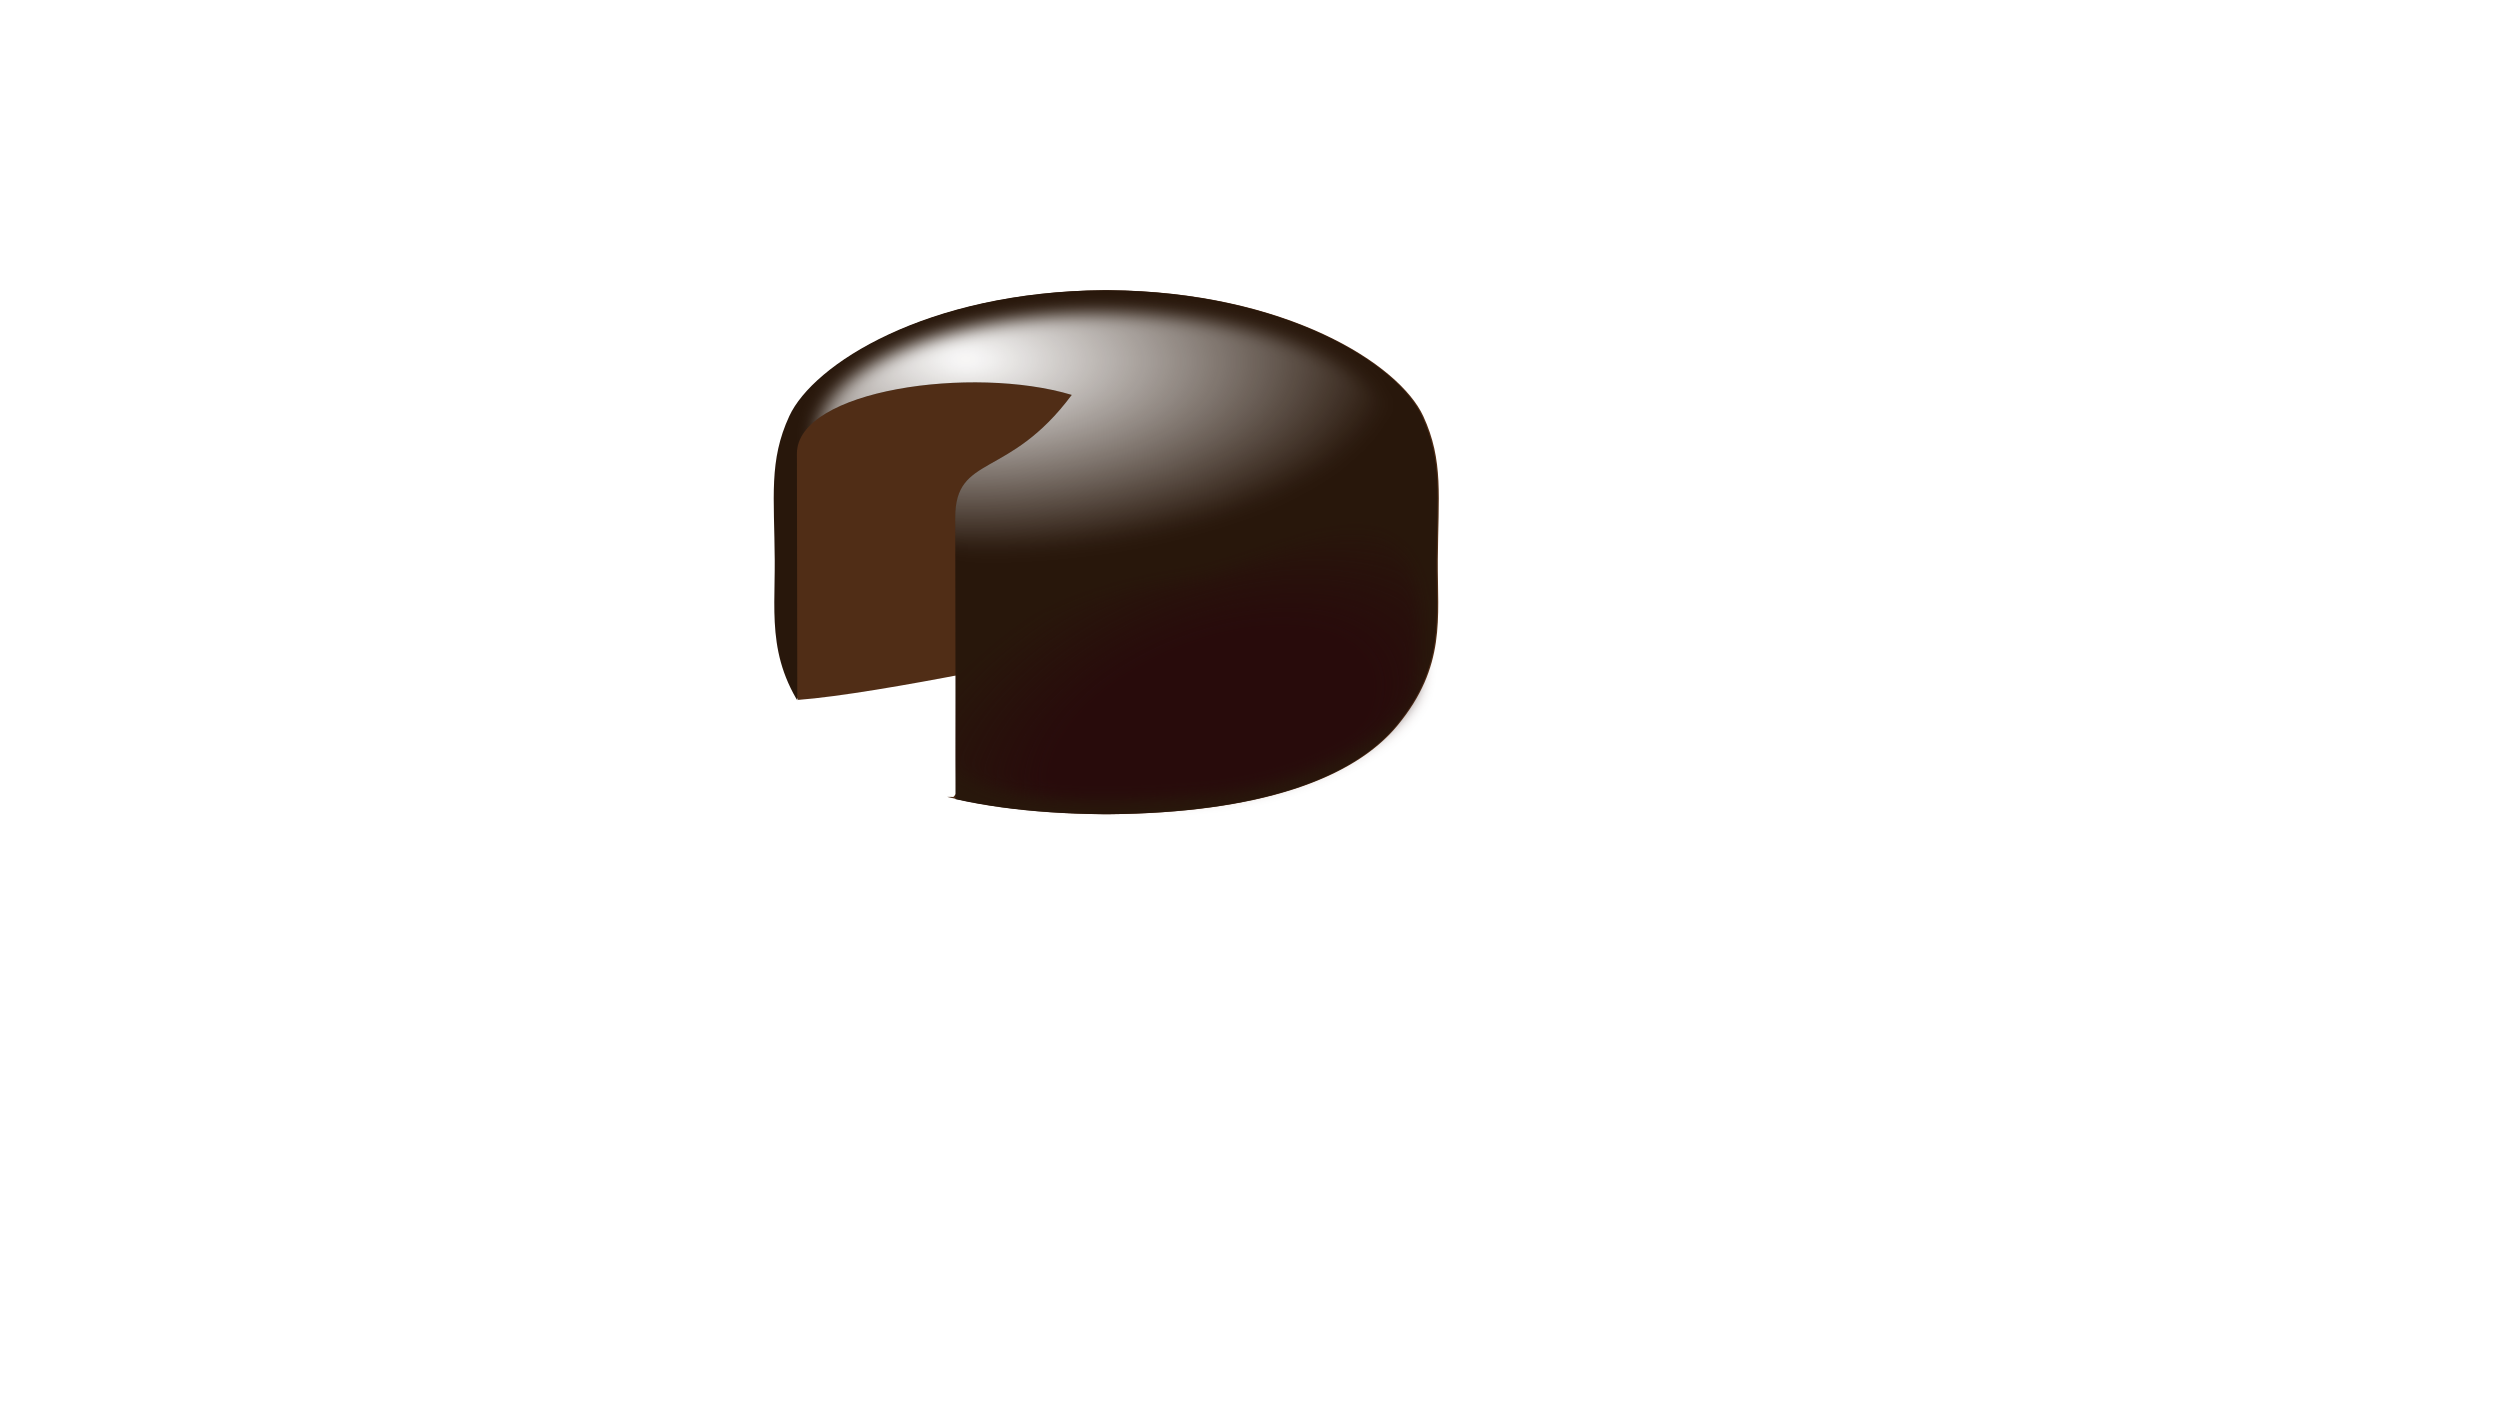
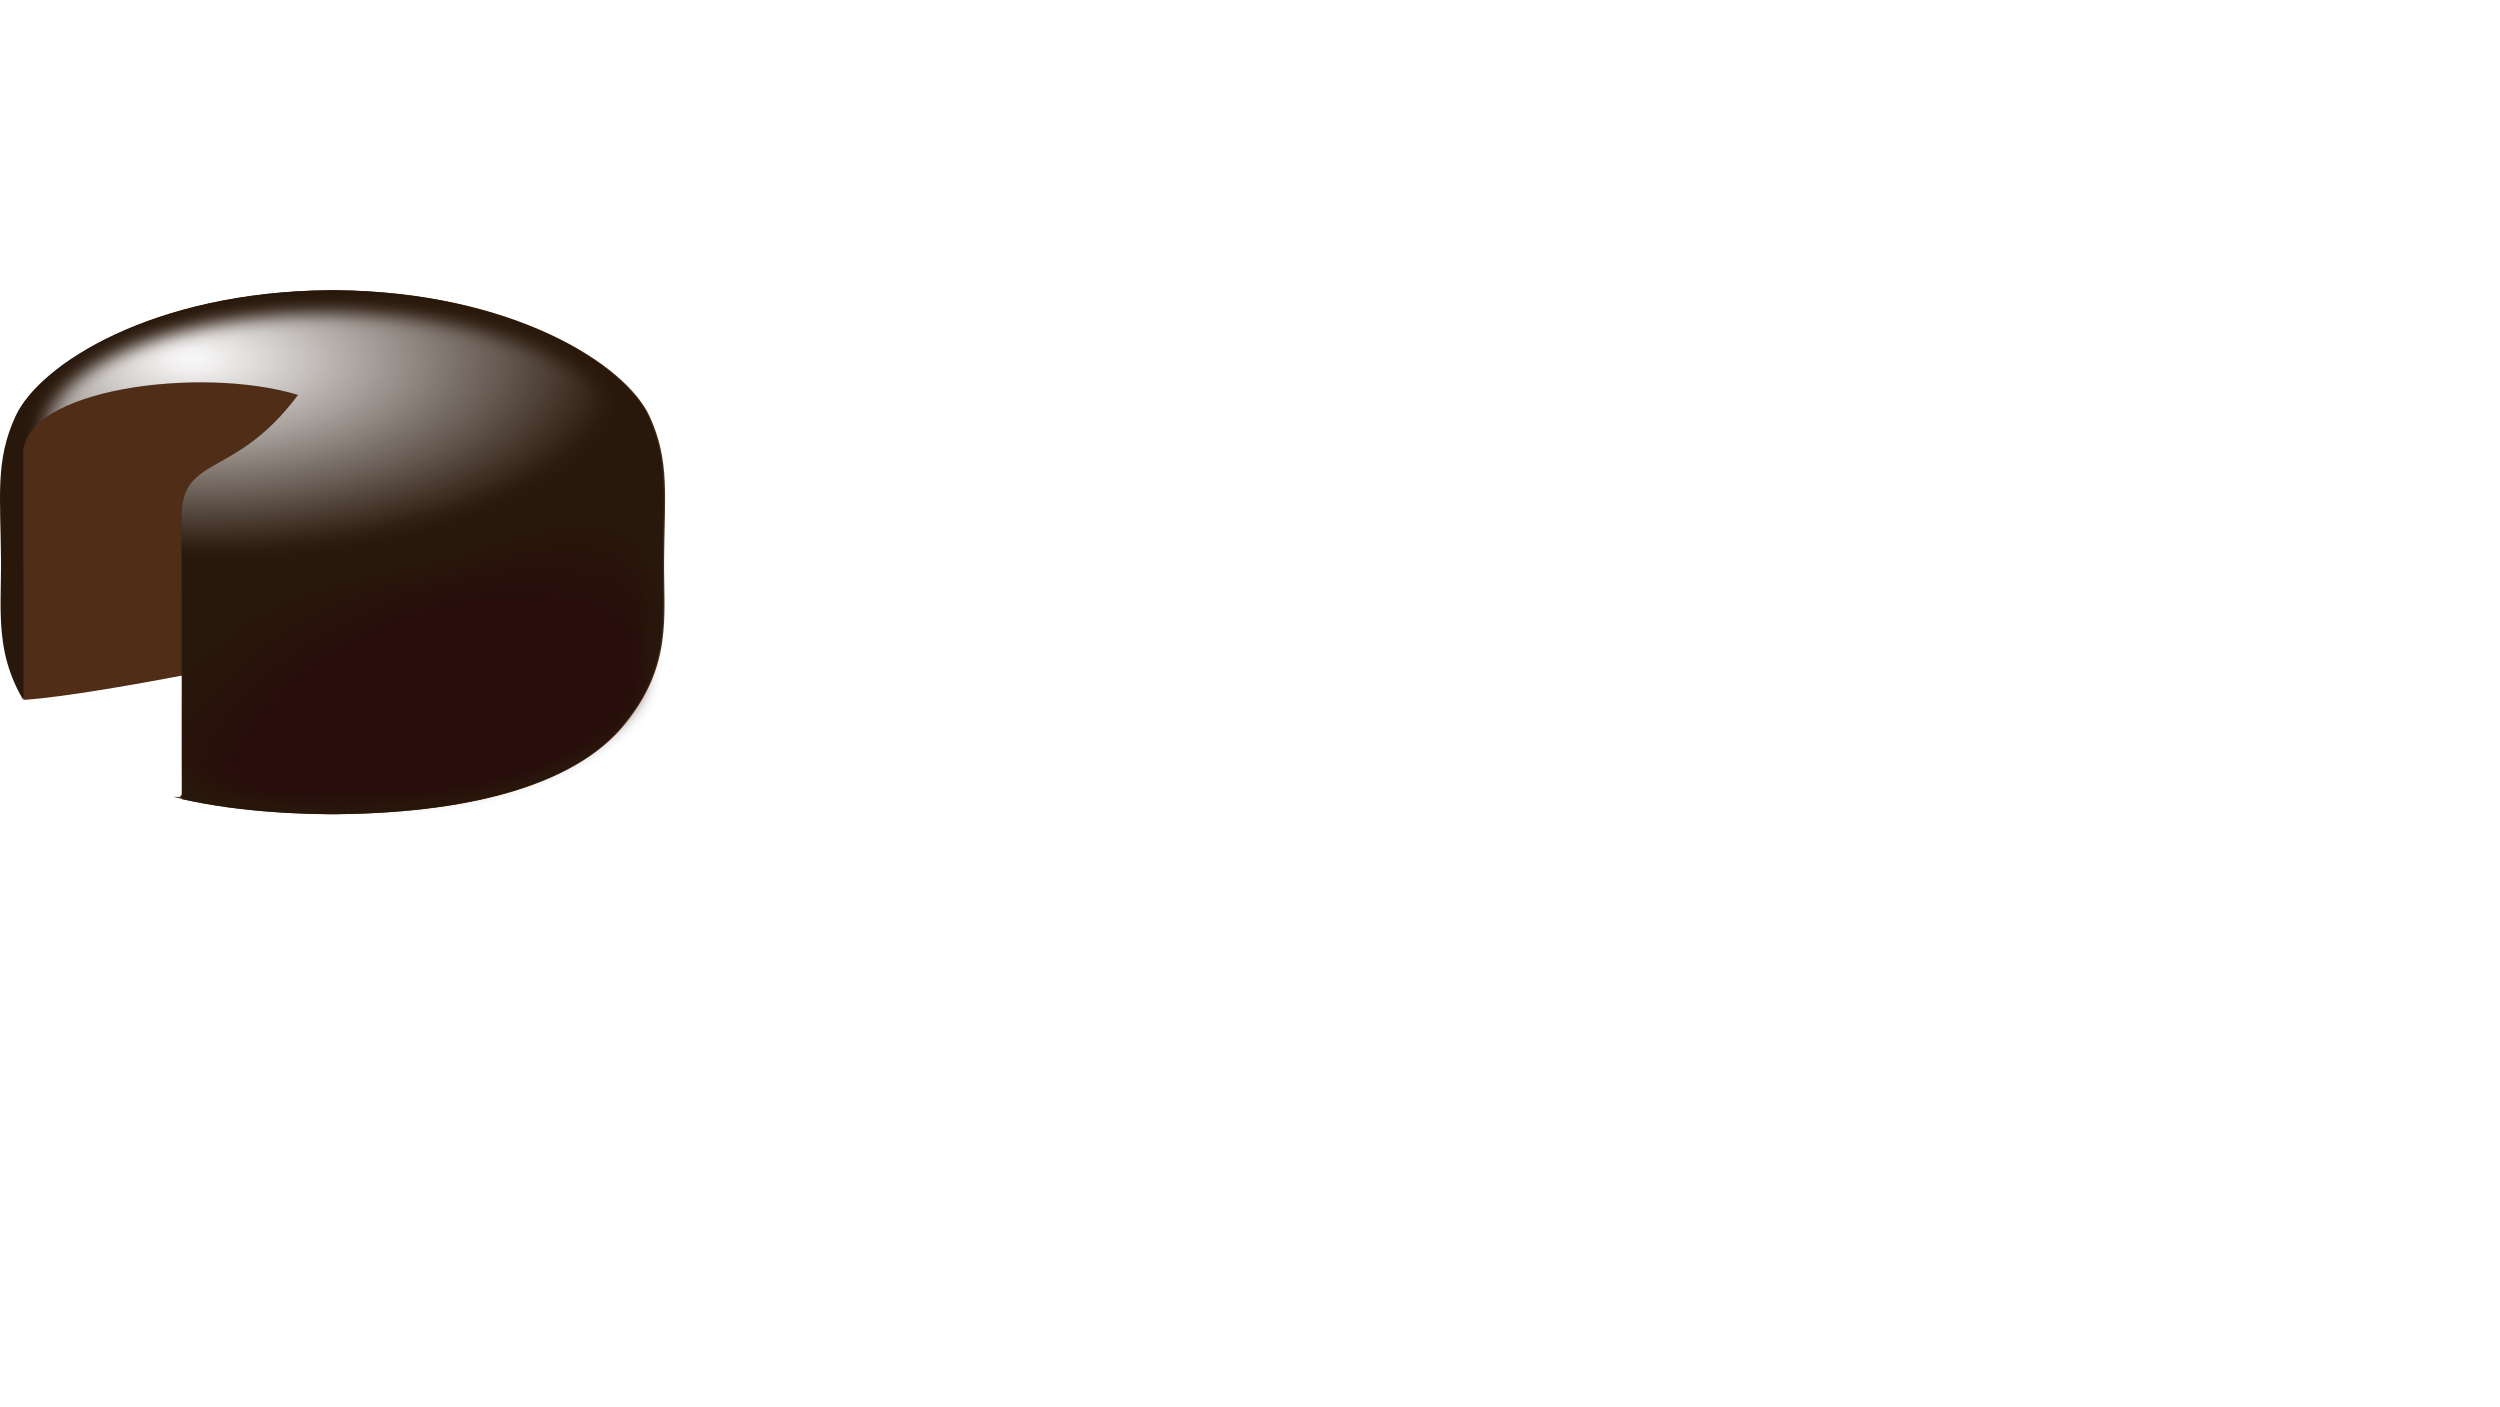
<svg xmlns="http://www.w3.org/2000/svg" xmlns:xlink="http://www.w3.org/1999/xlink" width="1920" height="1080" viewBox="0 0 1920 1080" version="1.1" id="svg5">
  <defs id="defs2">
    <linearGradient id="linearGradient6135">
      <stop style="stop-color:#280b0b;stop-opacity:1;" offset="0" id="stop6131" />
      <stop style="stop-color:#280b0b;stop-opacity:1" offset="0.507" id="stop6621" />
      <stop style="stop-color:#280b0b;stop-opacity:0;" offset="1" id="stop6133" />
    </linearGradient>
    <linearGradient id="linearGradient3948">
      <stop style="stop-color:#ffffff;stop-opacity:1;" offset="0" id="stop3944" />
      <stop style="stop-color:#ffffff;stop-opacity:0;" offset="1" id="stop3946" />
    </linearGradient>
    <radialGradient xlink:href="#linearGradient3948" id="radialGradient4577" cx="746.045" cy="204.777" fx="746.045" fy="204.777" r="221.999" gradientTransform="matrix(-1.495976,-0.01955733,0.00875985,-0.6700185,1856.089,427.7564)" gradientUnits="userSpaceOnUse" />
    <radialGradient xlink:href="#linearGradient6135" id="radialGradient6137" cx="927.976" cy="572.12" fx="927.976" fy="572.12" r="189.002" gradientTransform="matrix(1.287097,-0.5254698,0.2876048,0.7044672,-428.5946,647.4352)" gradientUnits="userSpaceOnUse" />
    <filter style="color-interpolation-filters:sRGB" id="filter863" x="-0.034" y="-0.079" width="1.069" height="1.159">
      <feGaussianBlur stdDeviation="6.366" id="feGaussianBlur865" />
    </filter>
    <filter style="color-interpolation-filters:sRGB" id="filter867" x="-0.037" y="-0.068" width="1.074" height="1.136">
      <feGaussianBlur stdDeviation="5.839" id="feGaussianBlur869" />
    </filter>
    <clipPath clipPathUnits="userSpaceOnUse" id="clipPath901">
      <path id="path903" style="display:none;fill:#502d16" d="m 733.62,397.548 c 0,37.676 0.308,124.472 0.2,220.824 -0.021,18.662 -39.854,14.569 -58.261,15.519 -20.991,1.083 -63.14,-23.064 -63.164,-47.523 -0.091,-92.514 -0.362,-201.104 -0.362,-238.002 0,-49.043 135.216,-67.954 211.069,-45.083 -48.466,65.222 -89.483,45.221 -89.483,94.264 z" />
      <path id="lpe_path-effect905" style="fill:#502d16" class="powerclip" d="m 589.221,217.867 h 520.921 v 416.006 H 589.221 Z m 144.399,179.682 c 0,-49.043 41.016,-29.042 89.483,-94.264 -75.853,-22.872 -211.069,-3.96 -211.069,45.083 1e-5,36.898 0.271,145.488 0.362,238.002 0.024,24.459 42.173,48.606 63.164,47.523 18.407,-0.95 58.24,3.143 58.261,-15.519 0.108,-96.352 -0.2,-183.149 -0.2,-220.824 z" />
    </clipPath>
    <clipPath clipPathUnits="userSpaceOnUse" id="clipPath1251">
      <path style="display:none;fill:#000000;fill-opacity:1;stroke:#000000;stroke-width:1px;stroke-linecap:butt;stroke-linejoin:miter;stroke-opacity:1" d="m 612.375,537.578 c 64.209,-4.782 214.143,-37.569 214.143,-37.569 l -94.264,112.024 -131.15,-1.366 z" id="path1253" />
      <path id="lpe_path-effect1255" style="fill:#000000;fill-opacity:1;stroke:#000000;stroke-width:1px;stroke-linecap:butt;stroke-linejoin:miter;stroke-opacity:1" class="powerclip" d="M 590.168,217.861 H 1110.016 V 630.32 H 590.168 Z m 22.206,319.717 -11.271,73.089 131.15,1.366 94.264,-112.024 c 0,0 -149.934,32.787 -214.143,37.569 z" />
    </clipPath>
  </defs>
  <g id="layer1">
-     <path id="path31-8" style="fill:#502d16;fill-rule:evenodd" d="m 850.091,222.861 c -0.603,0.004 -1.208,0.008 -1.814,0.014 -136.068,1.163 -222.788,56.97 -241.16,96.711 -15.803,34.184 -11.495,61.79 -11.178,110.461 0.291,44.704 -6.644,81.451 30.975,127.111 33.609,40.794 105.568,67.159 221.363,68.148 0.607,0.005 1.211,0.01 1.814,0.014 0.603,-0.004 1.21,-0.008 1.816,-0.014 115.795,-0.989 187.754,-27.354 221.363,-68.148 37.618,-45.661 30.683,-82.407 30.975,-127.111 0.317,-48.671 4.625,-76.277 -11.178,-110.461 -18.372,-39.741 -105.092,-95.548 -241.16,-96.711 -0.607,-0.005 -1.213,-0.01 -1.816,-0.014 z" clip-path="url(#clipPath1251)" />
-     <g id="g899" clip-path="url(#clipPath901)">
+     <path id="path31-8" style="fill:#502d16;fill-rule:evenodd" d="m 850.091,222.861 c -0.603,0.004 -1.208,0.008 -1.814,0.014 -136.068,1.163 -222.788,56.97 -241.16,96.711 -15.803,34.184 -11.495,61.79 -11.178,110.461 0.291,44.704 -6.644,81.451 30.975,127.111 33.609,40.794 105.568,67.159 221.363,68.148 0.607,0.005 1.211,0.01 1.814,0.014 0.603,-0.004 1.21,-0.008 1.816,-0.014 115.795,-0.989 187.754,-27.354 221.363,-68.148 37.618,-45.661 30.683,-82.407 30.975,-127.111 0.317,-48.671 4.625,-76.277 -11.178,-110.461 -18.372,-39.741 -105.092,-95.548 -241.16,-96.711 -0.607,-0.005 -1.213,-0.01 -1.816,-0.014 z" clip-path="url(#clipPath1251)" transform="translate(-594.2211)" />
+     <g id="g899" clip-path="url(#clipPath901)" transform="translate(-594.2211)">
      <path id="path31" style="fill:#28170b;fill-rule:evenodd" d="m 835.482,211.938 c -0.603,0.004 -1.208,0.008 -1.814,0.014 -136.068,1.163 -222.788,56.97 -241.16,96.711 -15.803,34.184 -11.495,61.79 -11.178,110.461 0.291,44.704 -6.644,81.451 30.975,127.111 33.609,40.794 105.568,67.159 221.363,68.148 0.607,0.005 1.211,0.01 1.814,0.014 0.603,-0.004 1.21,-0.008 1.816,-0.014 115.795,-0.989 187.754,-27.354 221.363,-68.148 37.618,-45.661 30.683,-82.407 30.975,-127.111 0.317,-48.671 4.625,-76.277 -11.178,-110.461 -18.372,-39.741 -105.092,-95.548 -241.16,-96.711 -0.607,-0.005 -1.213,-0.01 -1.816,-0.014 z" transform="translate(13.66146,10.92916)" />
-       <ellipse style="mix-blend-mode:normal;fill:url(#radialGradient4577);fill-opacity:1;stroke-width:1.066;filter:url(#filter863)" id="path3665" cx="849.059" cy="336.755" rx="221.999" ry="96.313" d="M 1071.058,336.755 A 221.999,96.313 0 0 1 849.059,433.068 221.999,96.313 0 0 1 627.061,336.755 221.999,96.313 0 0 1 849.059,240.442 221.999,96.313 0 0 1 1071.058,336.755 Z" />
+       <ellipse style="mix-blend-mode:normal;fill:url(#radialGradient4577);fill-opacity:1;stroke-width:1.066;filter:url(#filter863)" id="path3665" cx="849.059" cy="336.755" rx="221.999" ry="96.313" />
      <path id="path5631" style="fill:url(#radialGradient6137);fill-opacity:1;filter:url(#filter867)" d="m 1088.818,523.234 c -3.872,36.009 -79.766,79.88 -160.522,87.433 -219.09,20.492 -215.168,-38.922 -215.168,-75.138 -10e-6,-36.216 114.125,-80.668 194.676,-90.166 81.109,-9.563 201.507,-112.72 181.014,77.87 z" />
    </g>
  </g>
</svg>
